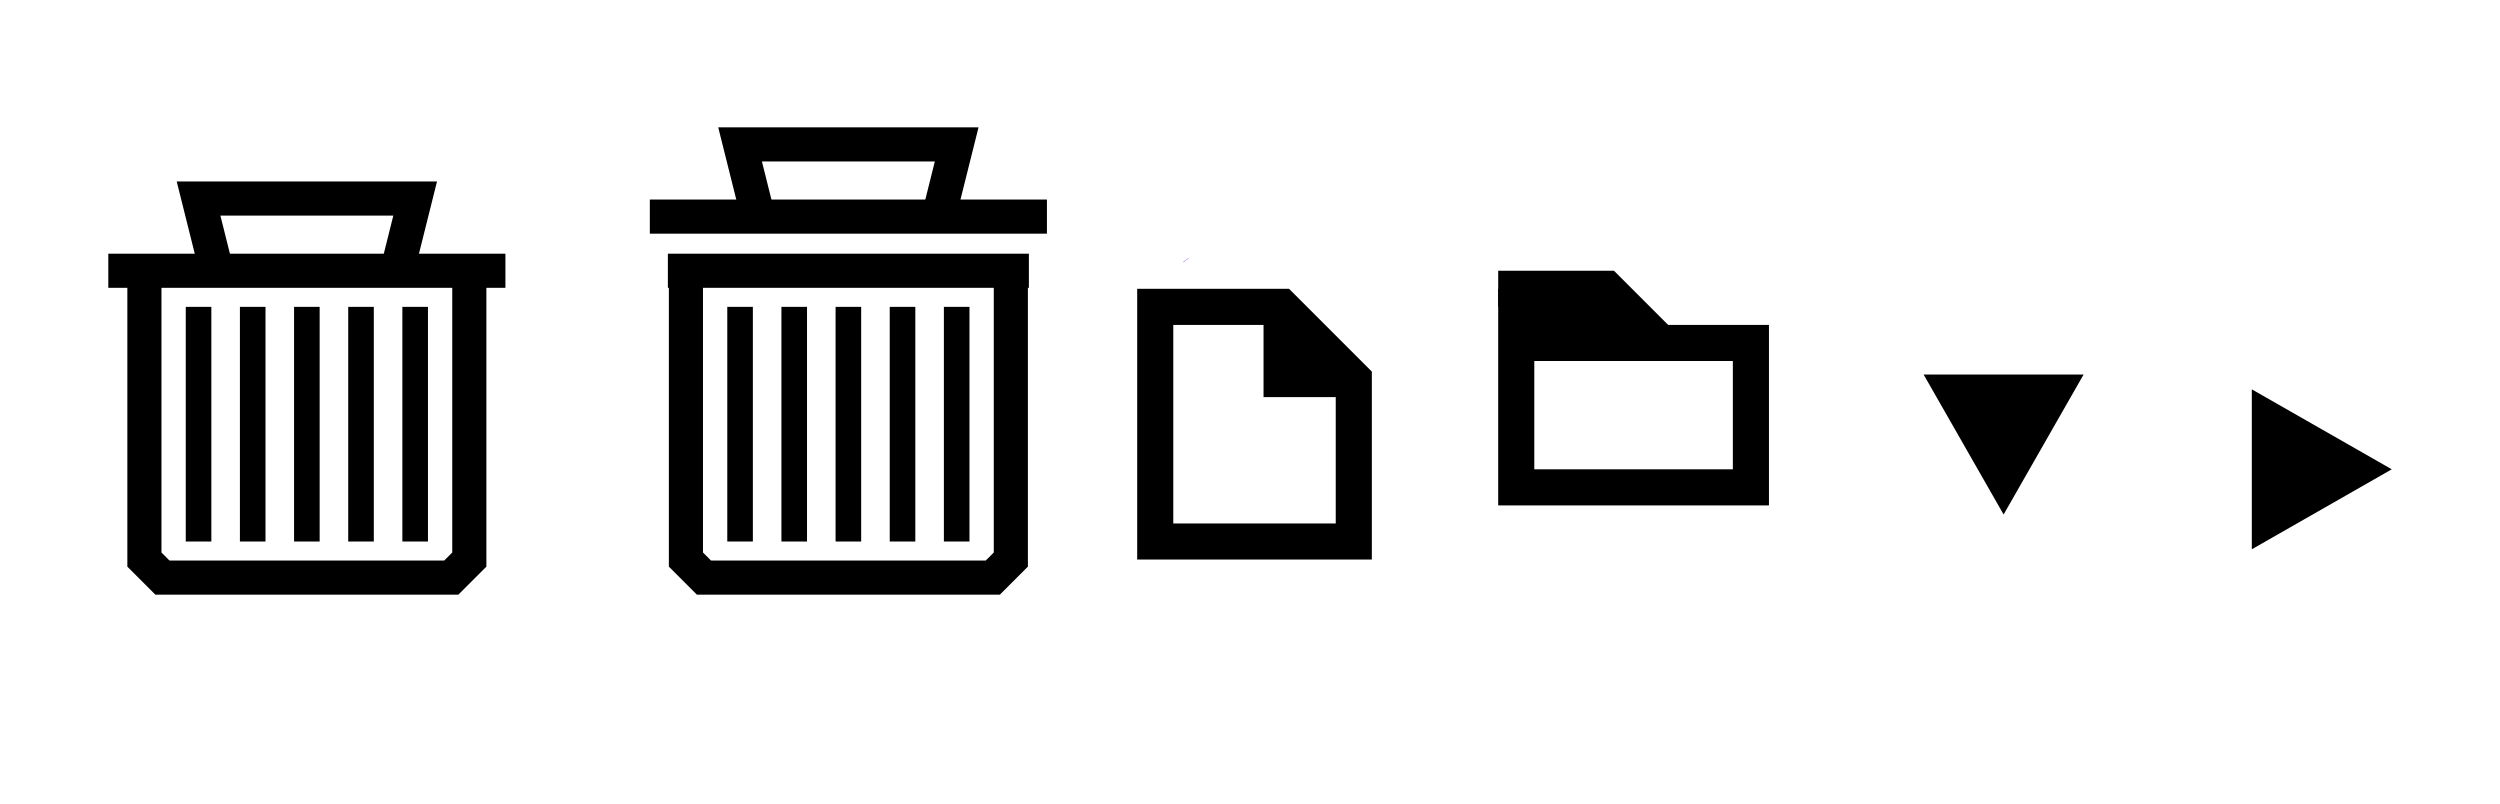
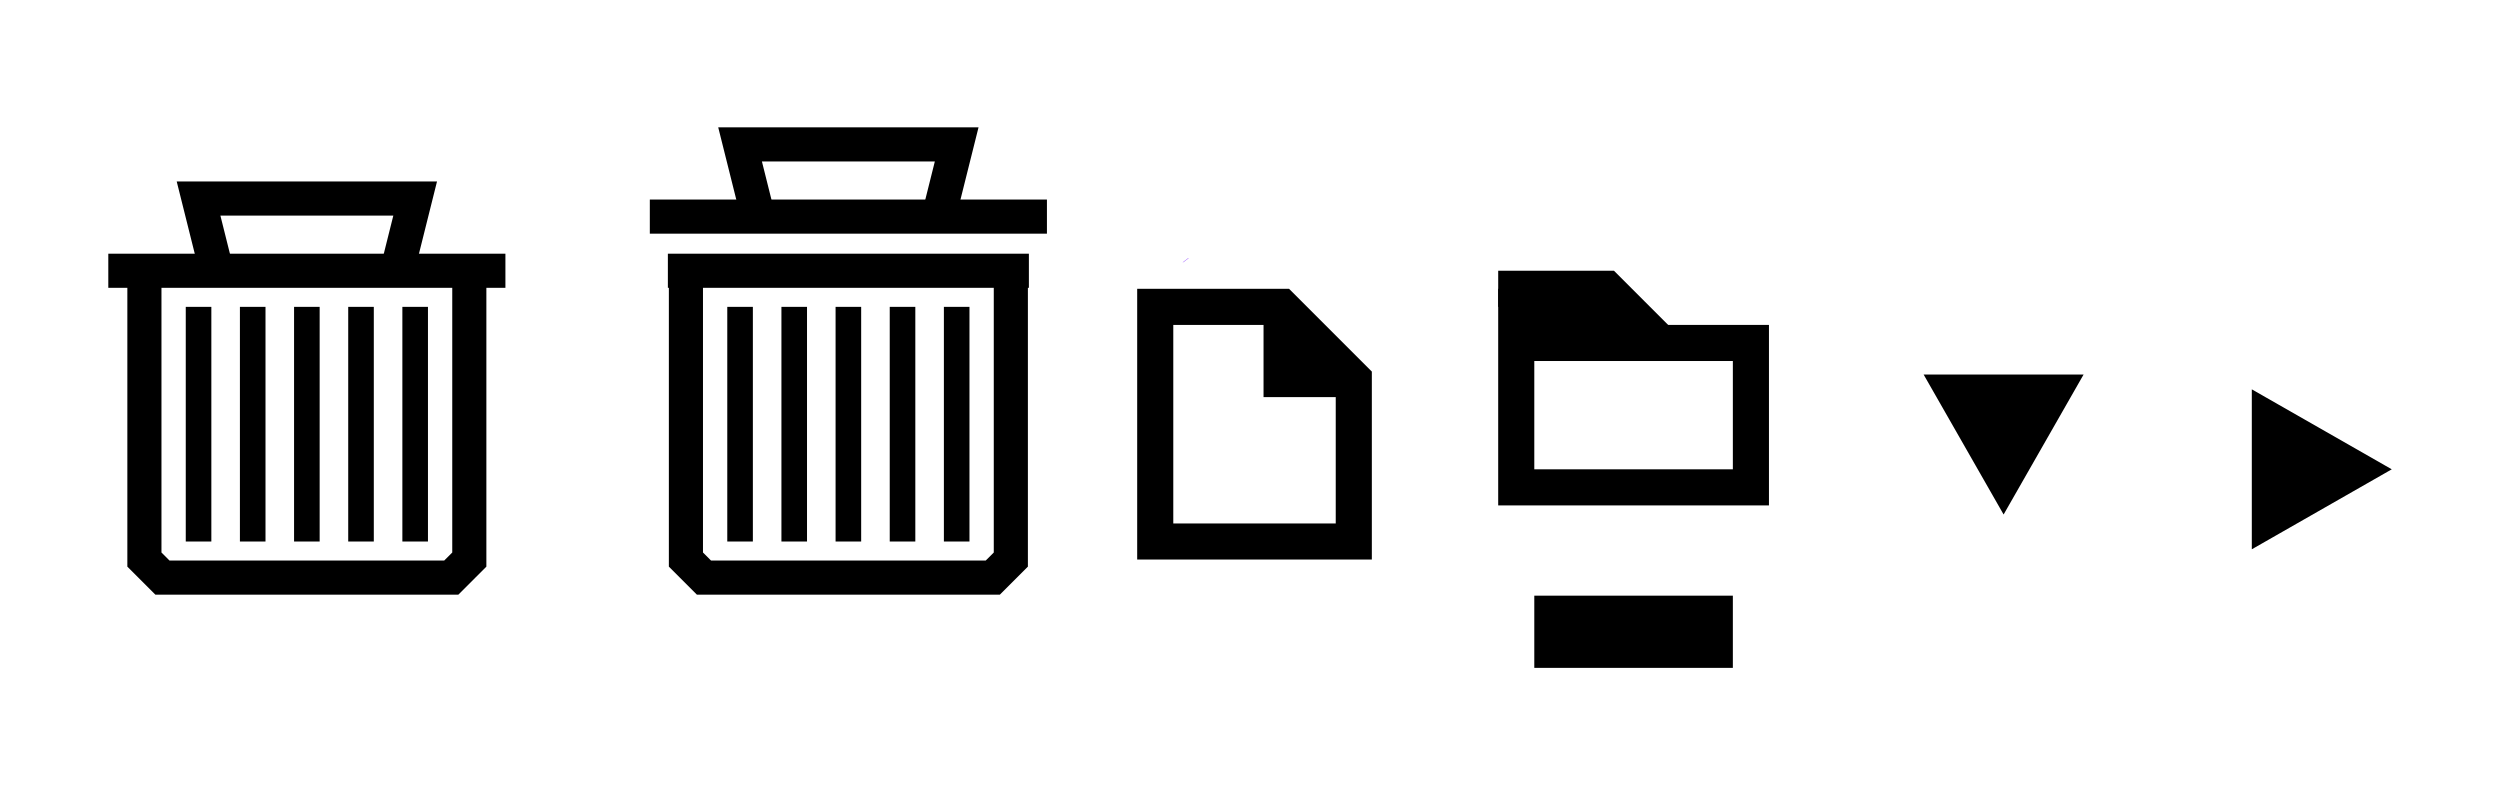
<svg xmlns="http://www.w3.org/2000/svg" version="1.1" id="svg885" width="277" height="89" viewBox="0 0 277 89">
  <defs id="defs889" />
  <g id="layer1" style="display:inline">
    <path style="fill:#9146ff" id="path944" d="m 131.025,29.076 c 0.036,-0.01 0.073,-0.021 0.109,-0.031 0,0 0.601,-0.461 0.601,-0.461 v 0 c -0.035,0.009 -0.07,0.017 -0.105,0.026 0,0 -0.606,0.467 -0.606,0.467 z" />
    <path style="display:inline;fill:none;stroke:#000000;stroke-width:2.835;stroke-linecap:butt;stroke-linejoin:miter;stroke-miterlimit:4;stroke-dasharray:none;stroke-opacity:1" d="M 100,34 V 60" id="path964" />
    <path style="display:inline;fill:none;stroke:#000000;stroke-width:2.835;stroke-linecap:butt;stroke-linejoin:miter;stroke-miterlimit:4;stroke-dasharray:none;stroke-opacity:1" d="M 106,34 V 60" id="path966" />
    <path style="display:inline;fill:none;stroke:#000000;stroke-width:3.78;stroke-linecap:butt;stroke-linejoin:miter;stroke-miterlimit:4;stroke-dasharray:none;stroke-opacity:1" d="m 76,30 v 32 l 2,2 h 32 l 2,-2 V 30" id="path974" />
    <path style="display:inline;fill:none;stroke:#000000;stroke-width:3.78;stroke-linecap:butt;stroke-linejoin:miter;stroke-miterlimit:4;stroke-dasharray:none;stroke-opacity:1" d="m 72,24 h 44" id="path996" />
    <path style="display:inline;fill:none;stroke:#000000;stroke-width:3.78;stroke-linecap:butt;stroke-linejoin:miter;stroke-miterlimit:4;stroke-dasharray:none;stroke-opacity:1" d="m 84,24 -2,-8 h 24 l -2,8" id="path998" />
    <path style="display:inline;fill:none;stroke:#000000;stroke-width:3.78;stroke-linecap:butt;stroke-linejoin:miter;stroke-miterlimit:4;stroke-dasharray:none;stroke-opacity:1" d="m 74,30 h 40" id="path1017" />
    <path style="display:inline;fill:none;stroke:#000000;stroke-width:2.835;stroke-linecap:butt;stroke-linejoin:miter;stroke-miterlimit:4;stroke-dasharray:none;stroke-opacity:1" d="M 82,34 V 60" id="path956" />
    <path style="display:inline;fill:none;stroke:#000000;stroke-width:2.835;stroke-linecap:butt;stroke-linejoin:miter;stroke-miterlimit:4;stroke-dasharray:none;stroke-opacity:1" d="M 88,34 V 60" id="path958" />
    <path style="display:inline;fill:none;stroke:#000000;stroke-width:2.835;stroke-linecap:butt;stroke-linejoin:miter;stroke-miterlimit:4;stroke-dasharray:none;stroke-opacity:1" d="M 94,34 V 60" id="path960" />
    <path style="fill:none;stroke:#000000;stroke-width:4;stroke-linecap:butt;stroke-linejoin:miter;stroke-miterlimit:4;stroke-dasharray:none;stroke-opacity:1" d="m 142,34 v 8 h 8" id="path1077" />
    <path style="fill:none;stroke:#000000;stroke-width:4;stroke-linecap:butt;stroke-linejoin:miter;stroke-miterlimit:4;stroke-dasharray:none;stroke-opacity:1" d="m 128,34 v 26 h 22 V 42 l -8,-8 z" id="path1079" />
    <path style="fill:none;stroke:#000000;stroke-width:4;stroke-linecap:butt;stroke-linejoin:miter;stroke-miterlimit:4;stroke-dasharray:none;stroke-opacity:1" d="m 168,32 v 22 h 26 V 38 h -26" id="path1081" />
    <path style="fill:none;stroke:#000000;stroke-width:4;stroke-linecap:butt;stroke-linejoin:miter;stroke-miterlimit:4;stroke-dasharray:none;stroke-opacity:1" d="m 166,32 h 12 l 6,6" id="path1085" />
    <path style="fill:none;stroke:#000000;stroke-width:4;stroke-linecap:butt;stroke-linejoin:miter;stroke-miterlimit:4;stroke-dasharray:none;stroke-opacity:1" d="m 169,35 h 11" id="path1089" />
    <path style="fill:none;stroke:#000000;stroke-width:4;stroke-linecap:butt;stroke-linejoin:miter;stroke-miterlimit:4;stroke-dasharray:none;stroke-opacity:1" d="m 143,40 h 3" id="path1091" />
    <path style="fill:#000000;fill-opacity:1;stroke:#000000;stroke-width:1px;stroke-linecap:butt;stroke-linejoin:miter;stroke-opacity:1" d="m 222,56 -8,-14 h 16 z" id="path1093" />
    <path style="display:inline;fill:#000000;fill-opacity:1;stroke:#000000;stroke-width:1px;stroke-linecap:butt;stroke-linejoin:miter;stroke-opacity:1" d="m 264,52 -14,8 V 44 Z" id="path1093-6" />
    <path style="display:inline;fill:none;stroke:#000000;stroke-width:2.835;stroke-linecap:butt;stroke-linejoin:miter;stroke-miterlimit:4;stroke-dasharray:none;stroke-opacity:1" d="M 40,34 V 60" id="path964-7" />
    <path style="display:inline;fill:none;stroke:#000000;stroke-width:2.835;stroke-linecap:butt;stroke-linejoin:miter;stroke-miterlimit:4;stroke-dasharray:none;stroke-opacity:1" d="M 46,34 V 60" id="path966-5" />
    <path style="display:inline;fill:none;stroke:#000000;stroke-width:3.78;stroke-linecap:butt;stroke-linejoin:miter;stroke-miterlimit:4;stroke-dasharray:none;stroke-opacity:1" d="m 16,30 v 32 l 2,2 h 32 l 2,-2 V 30" id="path974-3" />
    <path style="display:inline;fill:none;stroke:#000000;stroke-width:3.78;stroke-linecap:butt;stroke-linejoin:miter;stroke-miterlimit:4;stroke-dasharray:none;stroke-opacity:1" d="M 12,30 H 56" id="path996-5" />
    <path style="display:inline;fill:none;stroke:#000000;stroke-width:3.78;stroke-linecap:butt;stroke-linejoin:miter;stroke-miterlimit:4;stroke-dasharray:none;stroke-opacity:1" d="m 24,30 -2,-8 h 24 l -2,8" id="path998-6" />
    <path style="display:inline;fill:none;stroke:#000000;stroke-width:2.835;stroke-linecap:butt;stroke-linejoin:miter;stroke-miterlimit:4;stroke-dasharray:none;stroke-opacity:1" d="M 22,34 V 60" id="path956-9" />
    <path style="display:inline;fill:none;stroke:#000000;stroke-width:2.835;stroke-linecap:butt;stroke-linejoin:miter;stroke-miterlimit:4;stroke-dasharray:none;stroke-opacity:1" d="M 28,34 V 60" id="path958-1" />
    <path style="display:inline;fill:none;stroke:#000000;stroke-width:2.835;stroke-linecap:butt;stroke-linejoin:miter;stroke-miterlimit:4;stroke-dasharray:none;stroke-opacity:1" d="M 34,34 V 60" id="path960-2" />
+     <path style="fill:none;stroke:#000000;stroke-width:8;stroke-linecap:butt;stroke-linejoin:miter;stroke-miterlimit:4;stroke-dasharray:none;stroke-opacity:1" d="m 170,70 h 22" id="path889" />
  </g>
</svg>
